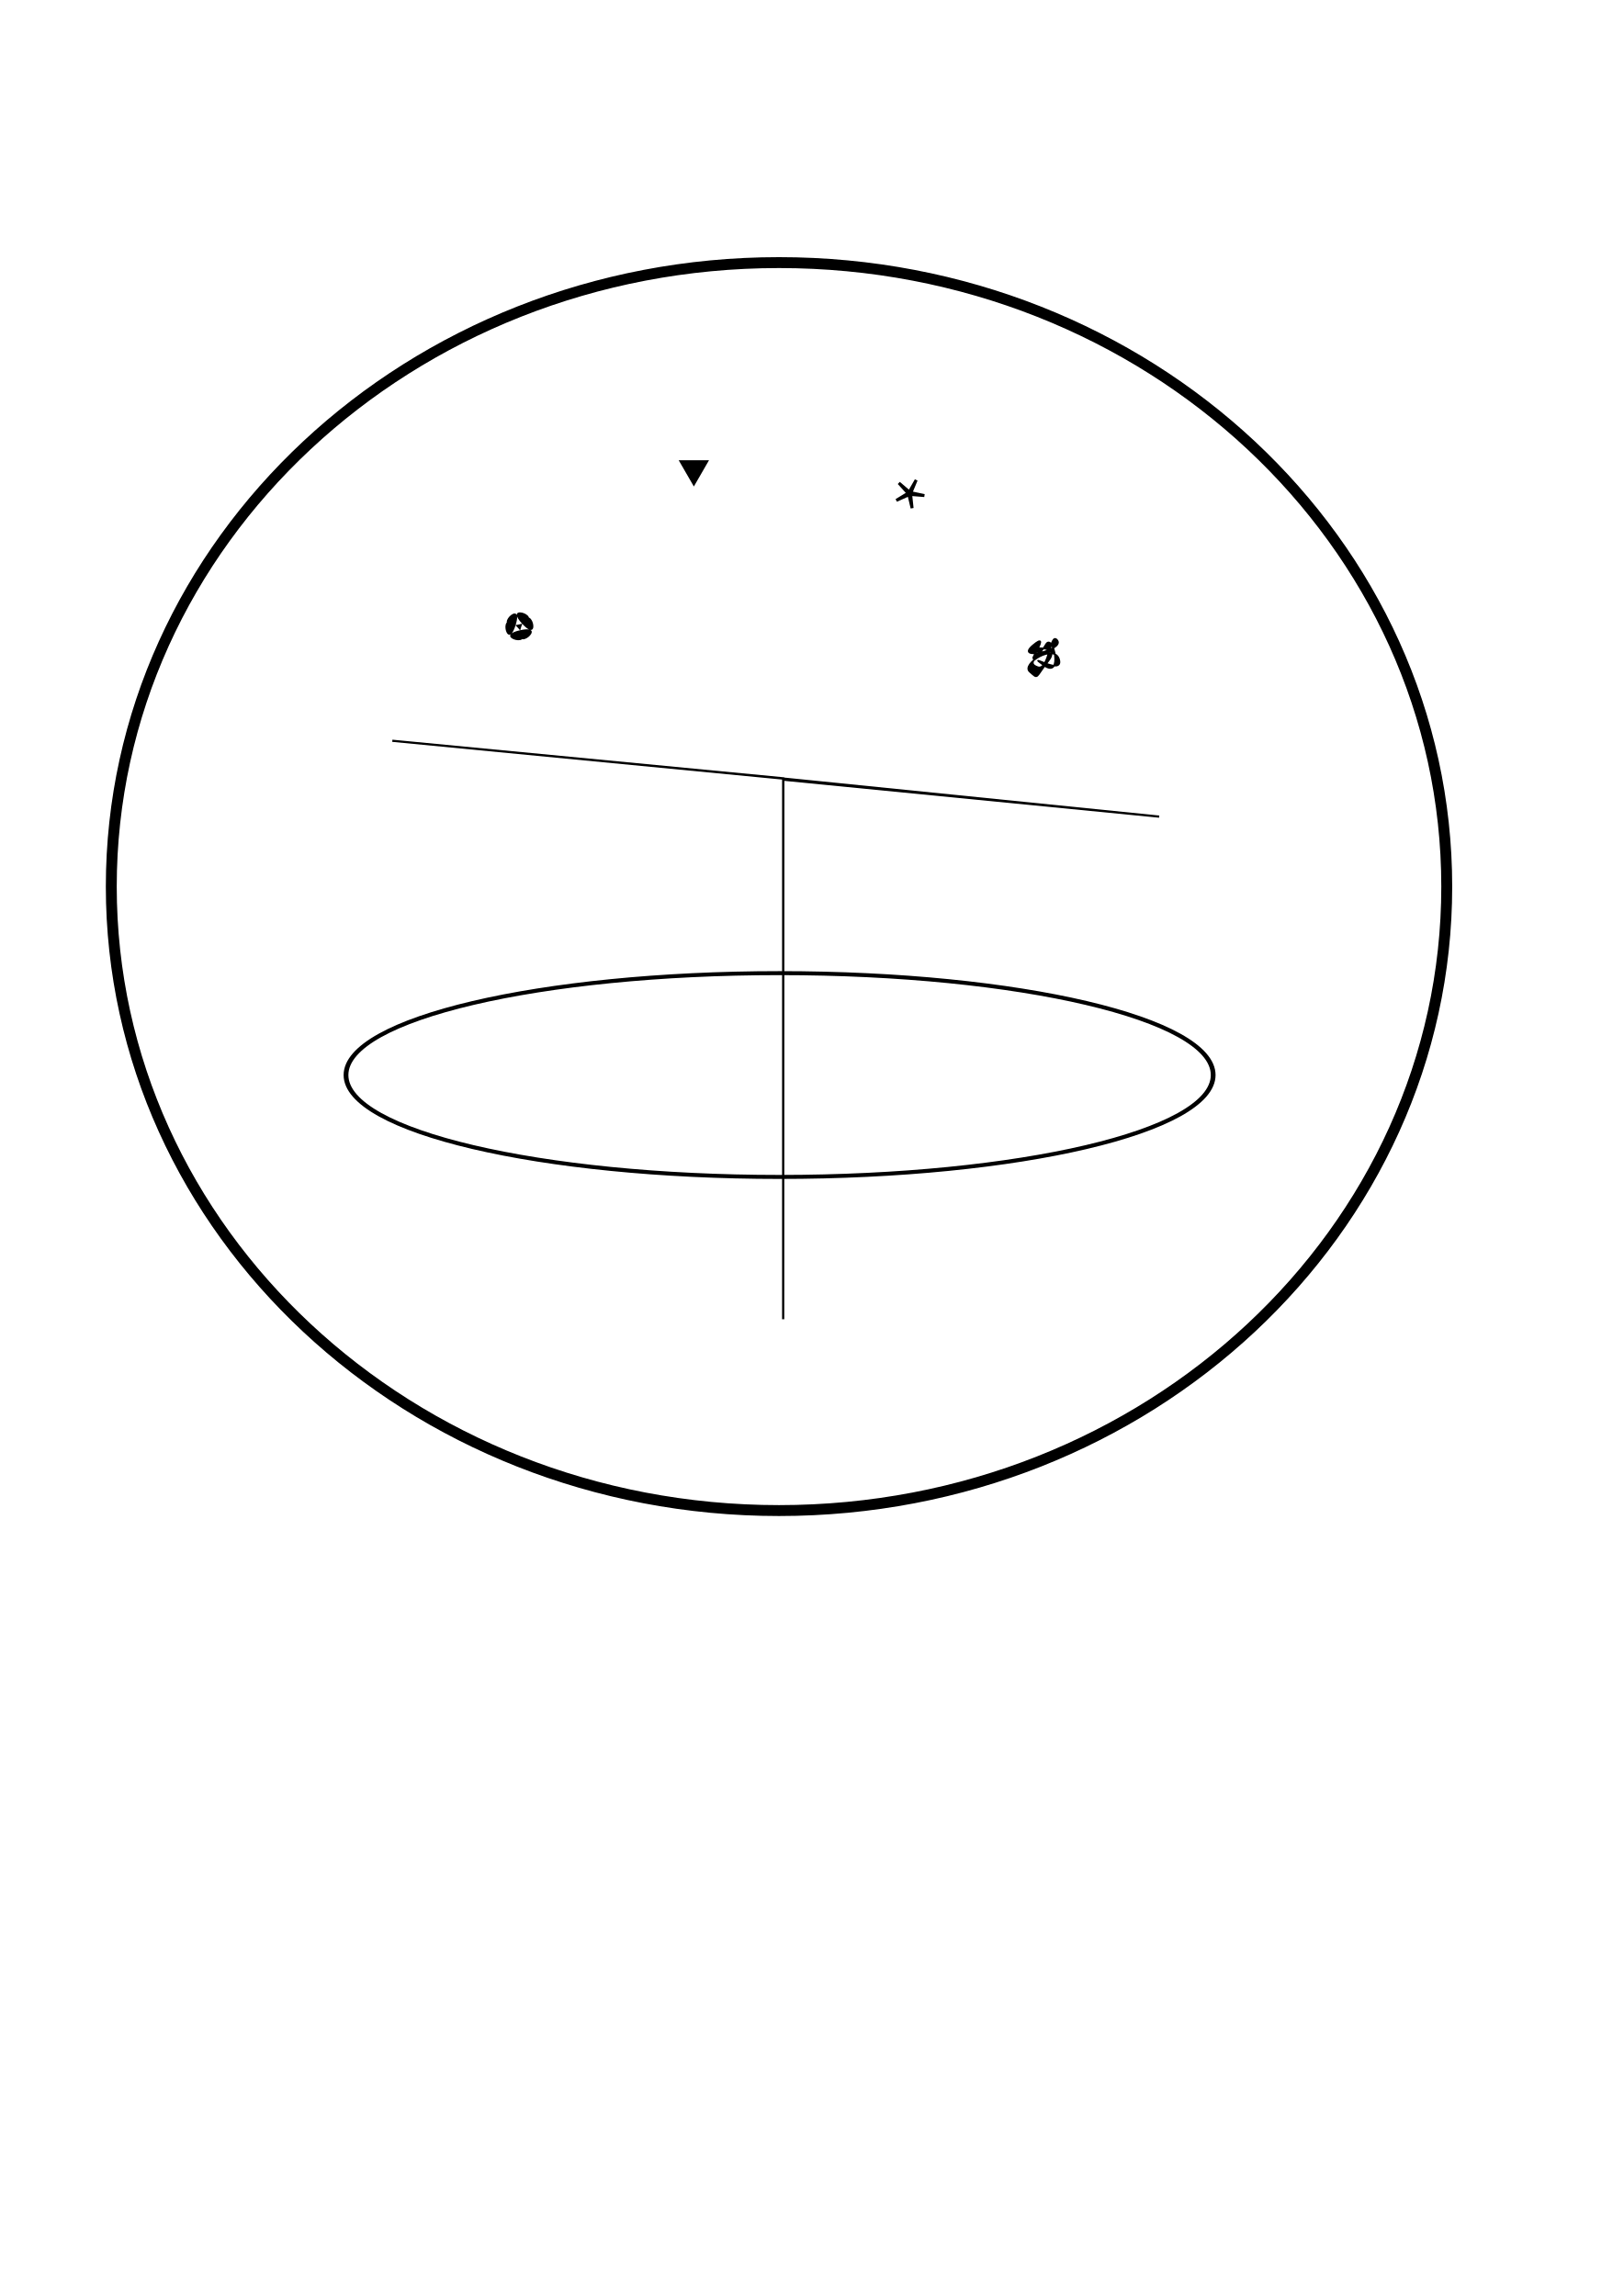
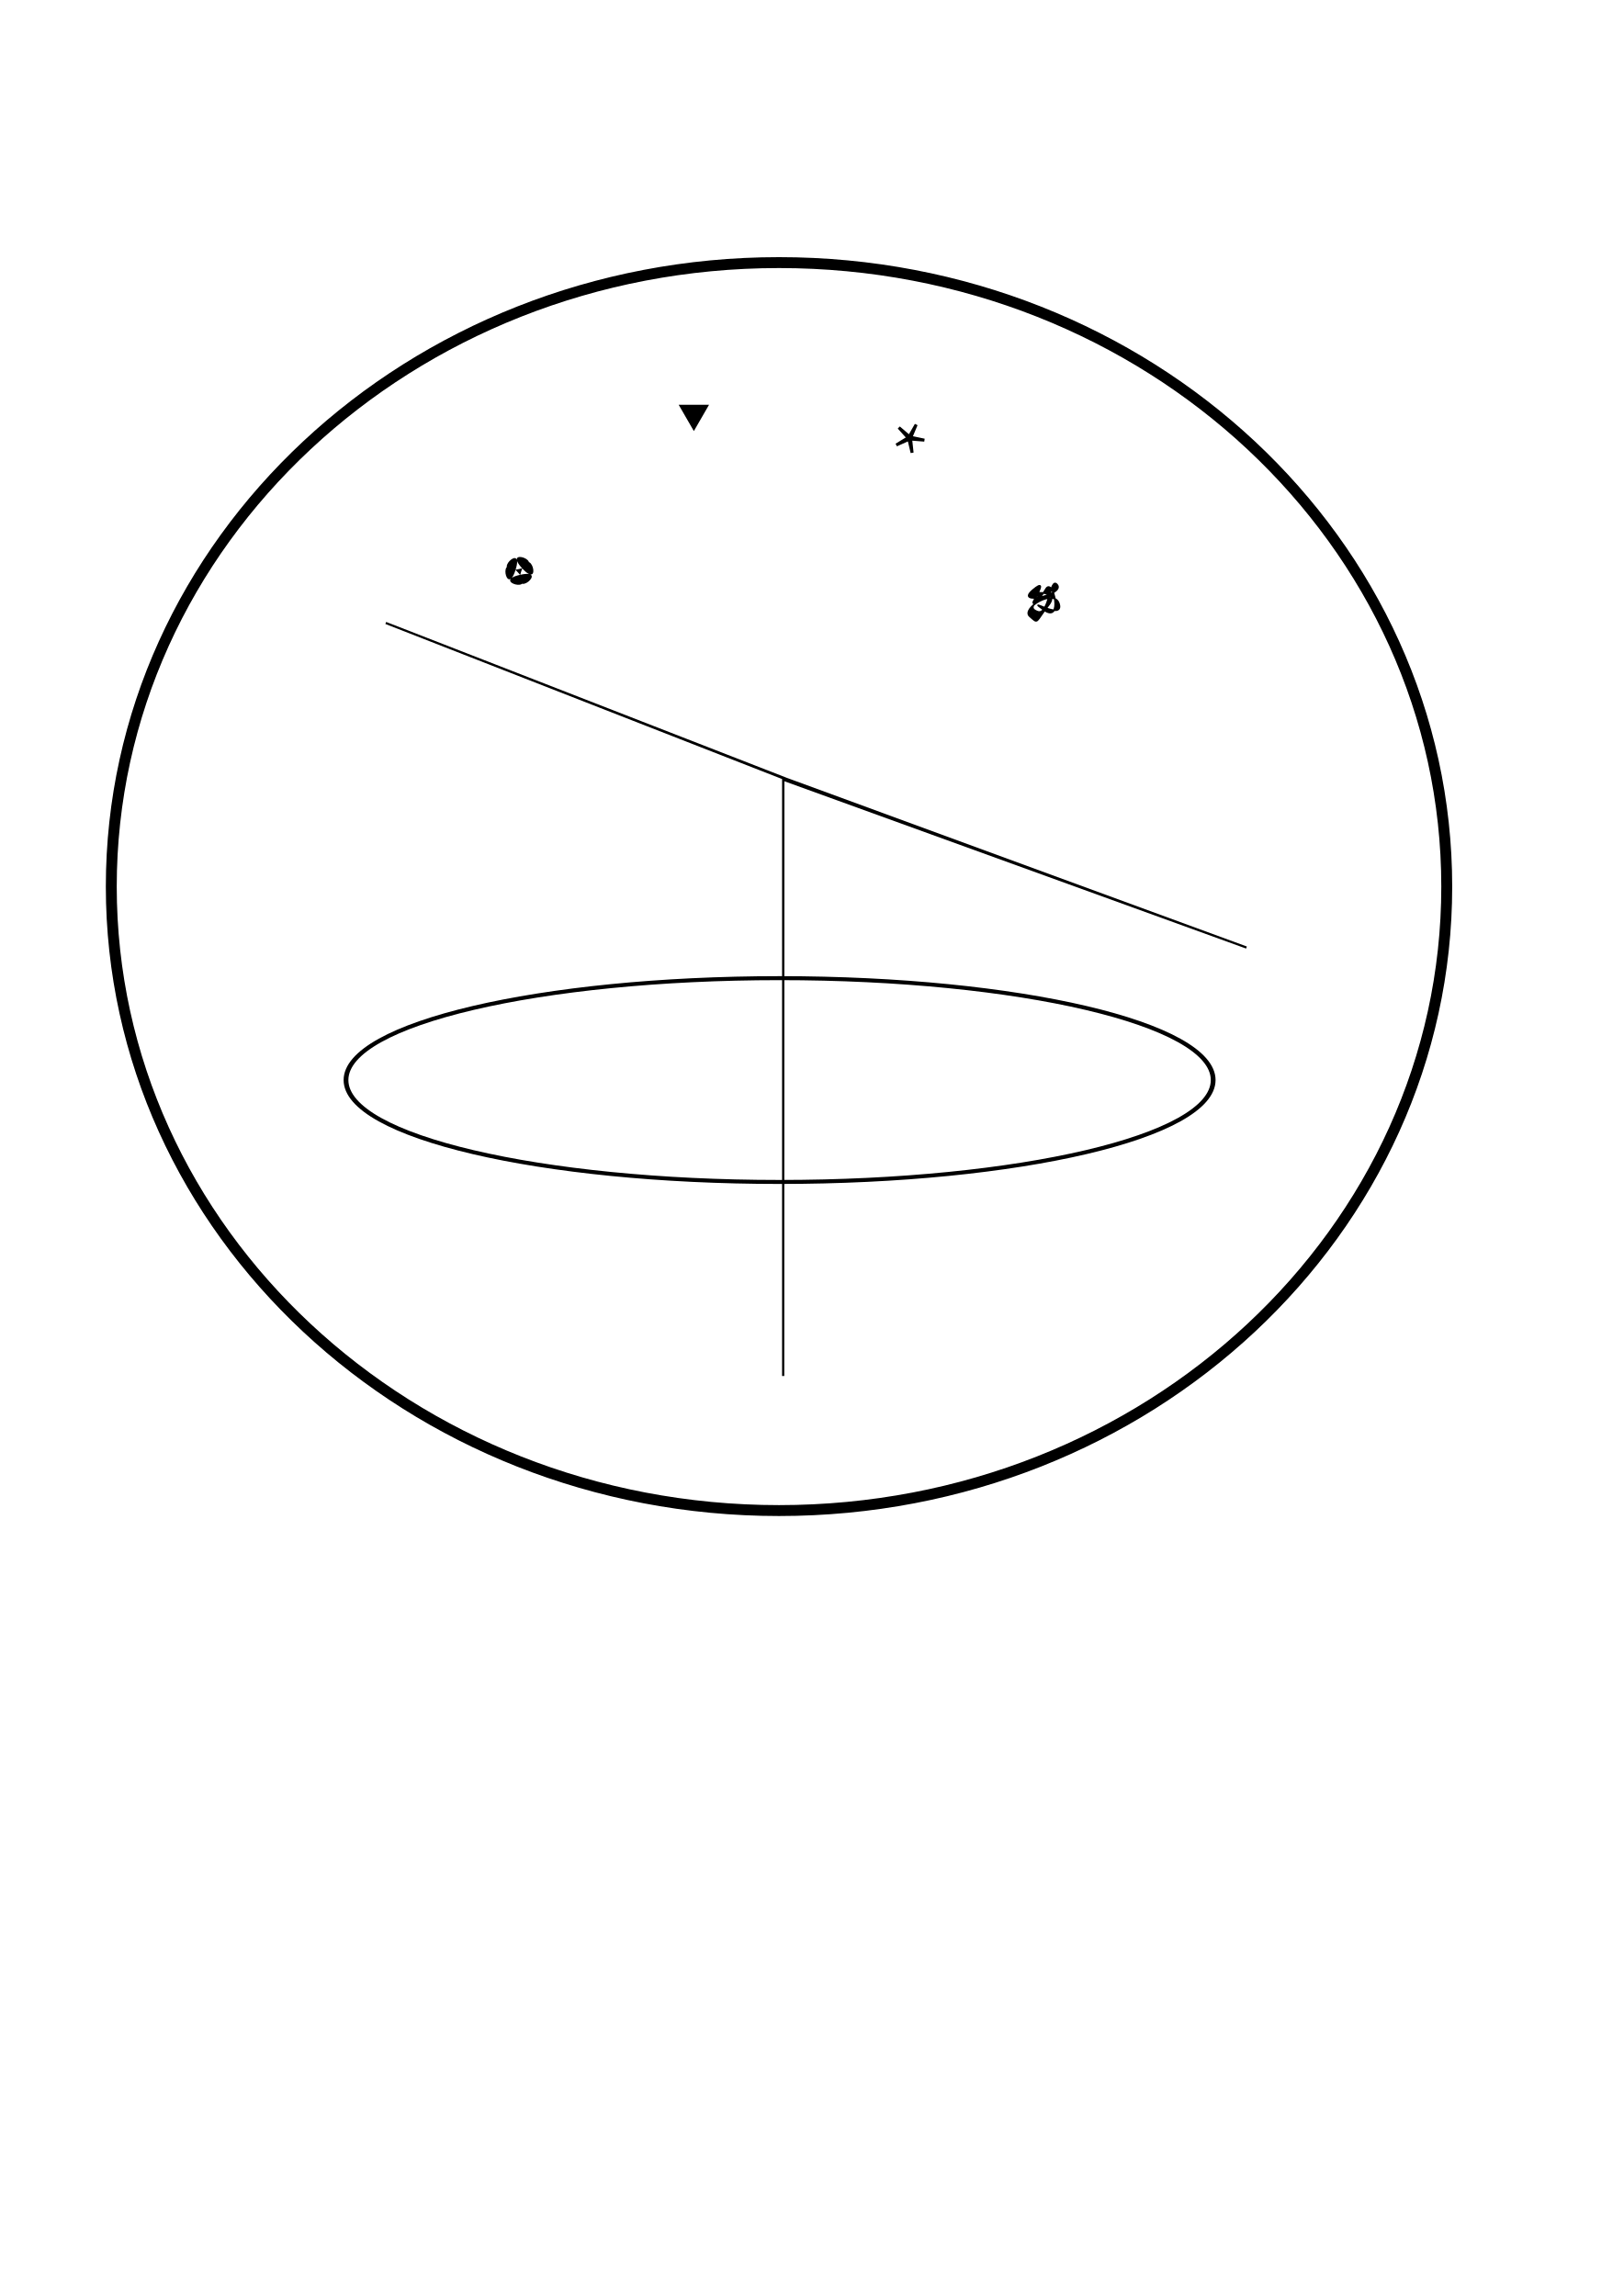
<svg xmlns="http://www.w3.org/2000/svg" width="744.094" height="1052.362" id="svg2" version="1.1">
  <defs id="defs4" />
  <g id="layer1">
-     <path style="fill:none;stroke:#000000;stroke-width:1.54;stroke-miterlimit:4;stroke-opacity:1;stroke-dasharray:none" id="path2985" d="m 480,383.076 a 140,39.286 0 1 1 -280,0 140,39.286 0 1 1 280,0 z" transform="matrix(1.419293,0,0,1.188849,-125.2974,37.31746)" />
-     <path style="fill:none;stroke:#000000;stroke-width:1;stroke-linecap:butt;stroke-linejoin:miter;stroke-miterlimit:4;stroke-opacity:1;stroke-dasharray:none" d="m 358.903,604.684 0.063,-247.94 -179.178,-17.216 180.654,17.471 170.778,17.298 -172.316,-16.951 z" id="path3767" />
-     <path style="fill:#000000;stroke:#000000;stroke-width:2;stroke-miterlimit:4;stroke-opacity:1;stroke-dasharray:none" id="path3810" d="m 495.021,134.709 c -4.912,-22.138 -44.534,5.495 -34.053,15.694 10.481,10.198 5.558,8.524 21.731,-14.598 16.173,-23.121 -31.295,-15.679 -18.104,-12.768 13.192,2.912 11.751,-1.933 2.219,8.378 -9.532,10.312 19.96,-36.53 -2.126,-15.604 -22.086,20.926 36.569,6.542 28.156,-6.465 -8.412,-13.007 -8.936,40.517 -22.879,34.939 -13.943,-5.578 1.589,-13.536 9.797,-29.647 8.208,-16.111 20.644,46.308 -2.616,27.258 -23.261,-19.049 22.786,14.95 17.874,-7.188 z" transform="matrix(0.3940589,0,0,0.350219,290.2937,255.224)" />
-     <path style="fill:#000000;stroke:#000000;stroke-width:10.514;stroke-miterlimit:4;stroke-opacity:1;stroke-dasharray:none" id="path3854" d="m 365.8,160.062 5.195,48.569 -11.339,-47.512 -44.587,19.949 41.683,-25.466 L 324,119.362 l 37.101,31.773 24.346,-42.347 -18.753,45.103 47.798,10.068 z" transform="matrix(0.1291627,0,0,0.1291627,370.0703,205.9607)" />
-     <path style="fill:#000000;stroke:#000000;stroke-width:0;stroke-miterlimit:4;stroke-opacity:1;stroke-dasharray:none" id="path3856" d="M 230,232.362 C 89.704,263.539 316.354,326.506 219.206,220.594 122.058,114.683 165.263,345.915 208.412,208.826 251.56,71.738 83.704,236.539 224,205.362 364.296,174.185 142.44,95.987 239.588,201.898 336.737,307.81 277.942,80.042 234.794,217.13 191.646,354.219 370.296,201.185 230,232.362 z" transform="matrix(0.09717802,0,0,0.09717802,216.0187,266.2796)" />
-     <path style="fill:#000000;stroke:#000000;stroke-width:2;stroke-miterlimit:4;stroke-opacity:1;stroke-dasharray:none" id="path3860" d="m 323,166.362 -4.763,-8.25 -4.763,-8.25 9.526,0 9.526,0 -4.763,8.25 z" transform="matrix(0.6175021,0,0,0.6175021,118.5205,119.0157)" />
+     <path style="fill:none;stroke:#000000;stroke-width:1.54;stroke-miterlimit:4;stroke-opacity:1;stroke-dasharray:none" id="path2985" d="m 480,383.076 a 140,39.286 0 1 1 -280,0 140,39.286 0 1 1 280,0 z" transform="matrix(1.419293,0,0,1.188849,-125.2974,39.6174)" />
+     <path style="fill:none;stroke:#000000;stroke-width:1;stroke-linecap:butt;stroke-linejoin:miter;stroke-miterlimit:4;stroke-opacity:1;stroke-dasharray:none" d="m 358.903,630.684 0.063,-273.94 -182.178,-71.216 183.654,71.471 210.778,77.298 -212.316,-76.951 z" id="path3767" />
+     <path style="fill:#000000;stroke:#000000;stroke-width:2;stroke-miterlimit:4;stroke-opacity:1;stroke-dasharray:none" id="path3810" d="m 495.021,134.709 c -4.912,-22.138 -44.534,5.495 -34.053,15.694 10.481,10.198 5.558,8.524 21.731,-14.598 16.173,-23.121 -31.295,-15.679 -18.104,-12.768 13.192,2.912 11.751,-1.933 2.219,8.378 -9.532,10.312 19.96,-36.53 -2.126,-15.604 -22.086,20.926 36.569,6.542 28.156,-6.465 -8.412,-13.007 -8.936,40.517 -22.879,34.939 -13.943,-5.578 1.589,-13.536 9.797,-29.647 8.208,-16.111 20.644,46.308 -2.616,27.258 -23.261,-19.049 22.786,14.95 17.874,-7.188 z" transform="matrix(0.3940589,0,0,0.350219,290.2937,229.8235)" />
+     <path style="fill:#000000;stroke:#000000;stroke-width:10.514;stroke-miterlimit:4;stroke-opacity:1;stroke-dasharray:none" id="path3854" d="m 365.8,160.062 5.195,48.569 -11.339,-47.512 -44.587,19.949 41.683,-25.466 L 324,119.362 l 37.101,31.773 24.346,-42.347 -18.753,45.103 47.798,10.068 z" transform="matrix(0.1291627,0,0,0.1291627,370.0703,180.5602)" />
+     <path style="fill:#000000;stroke:#000000;stroke-width:0;stroke-miterlimit:4;stroke-opacity:1;stroke-dasharray:none" id="path3856" d="M 230,232.362 C 89.704,263.539 316.354,326.506 219.206,220.594 122.058,114.683 165.263,345.915 208.412,208.826 251.56,71.738 83.704,236.539 224,205.362 364.296,174.185 142.44,95.987 239.588,201.898 336.737,307.81 277.942,80.042 234.794,217.13 191.646,354.219 370.296,201.185 230,232.362 z" transform="matrix(0.09717802,0,0,0.09717802,216.0187,240.8792)" />
+     <path style="fill:#000000;stroke:#000000;stroke-width:2;stroke-miterlimit:4;stroke-opacity:1;stroke-dasharray:none" id="path3860" d="m 323,166.362 -4.763,-8.25 -4.763,-8.25 9.526,0 9.526,0 -4.763,8.25 z" transform="matrix(0.6175021,0,0,0.6175021,118.5205,93.61521)" />
    <path style="fill:none;stroke:#000000;stroke-width:5;stroke-miterlimit:4;stroke-opacity:1;stroke-dasharray:none" id="path3866" d="m 699,320.362 a 306,286 0 1 1 -612,0 306,286 0 1 1 612,0 z" transform="translate(-36,86)" />
-     <flowRoot xml:space="preserve" id="flowRoot3868" style="font-size:40px;font-style:normal;font-weight:normal;line-height:125%;letter-spacing:0px;word-spacing:0px;opacity:0.98;fill:#000000;fill-opacity:1;stroke:none;font-family:Sans" transform="translate(-23,-95)">
+     <flowRoot xml:space="preserve" id="flowRoot3868" style="font-size:40px;font-style:normal;font-weight:normal;line-height:125%;letter-spacing:0px;word-spacing:0px;opacity:0.98;fill:#000000;fill-opacity:1;stroke:none;font-family:Sans" transform="translate(-26.97056,-97.45584)">
      <flowRegion id="flowRegion3870">
        <rect id="rect3872" width="312" height="54" x="321" y="146.362" />
      </flowRegion>
-       <flowPara style="font-size:18px;font-style:normal;font-variant:normal;font-weight:normal;font-stretch:normal;letter-spacing:2.18px;font-family:Tibetan Machine Uni;-inkscape-font-specification:Tibetan Machine Uni" id="flowPara3930">cd ../.. ls</flowPara>
+       <flowPara style="font-size:26px;font-style:normal;font-variant:normal;font-weight:normal;font-stretch:normal;letter-spacing:2.18px;font-family:Tibetan Machine Uni;-inkscape-font-specification:Tibetan Machine Uni" id="flowPara3930">cd ../.. ls</flowPara>
    </flowRoot>
-     <flowRoot xml:space="preserve" id="flowRoot3868-7" style="font-size:40px;font-style:normal;font-weight:normal;line-height:125%;letter-spacing:0px;word-spacing:0px;fill:#000000;fill-opacity:1;stroke:none;font-family:Sans" transform="translate(-56.91416,607.0433)">
+     <flowRoot xml:space="preserve" id="flowRoot3868-7" style="font-size:40px;font-style:normal;font-weight:normal;line-height:125%;letter-spacing:0px;word-spacing:0px;fill:#000000;fill-opacity:1;stroke:none;font-family:Sans" transform="translate(-91.68372,603.5286)">
      <flowRegion id="flowRegion3870-8">
        <rect id="rect3872-6" width="312" height="54" x="321" y="146.362" />
      </flowRegion>
-       <flowPara id="flowPara3874-1" style="font-size:18px;font-style:normal;font-variant:normal;font-weight:normal;font-stretch:normal;letter-spacing:2.18px;font-family:Tibetan Machine Uni;-inkscape-font-specification:Tibetan Machine Uni">rethink computer</flowPara>
+       <flowPara id="flowPara3874-1" style="font-size:28px;font-style:normal;font-variant:normal;font-weight:normal;font-stretch:normal;letter-spacing:2.18px;font-family:Tibetan Machine Uni;-inkscape-font-specification:Tibetan Machine Uni">rethink computer</flowPara>
    </flowRoot>
  </g>
</svg>
